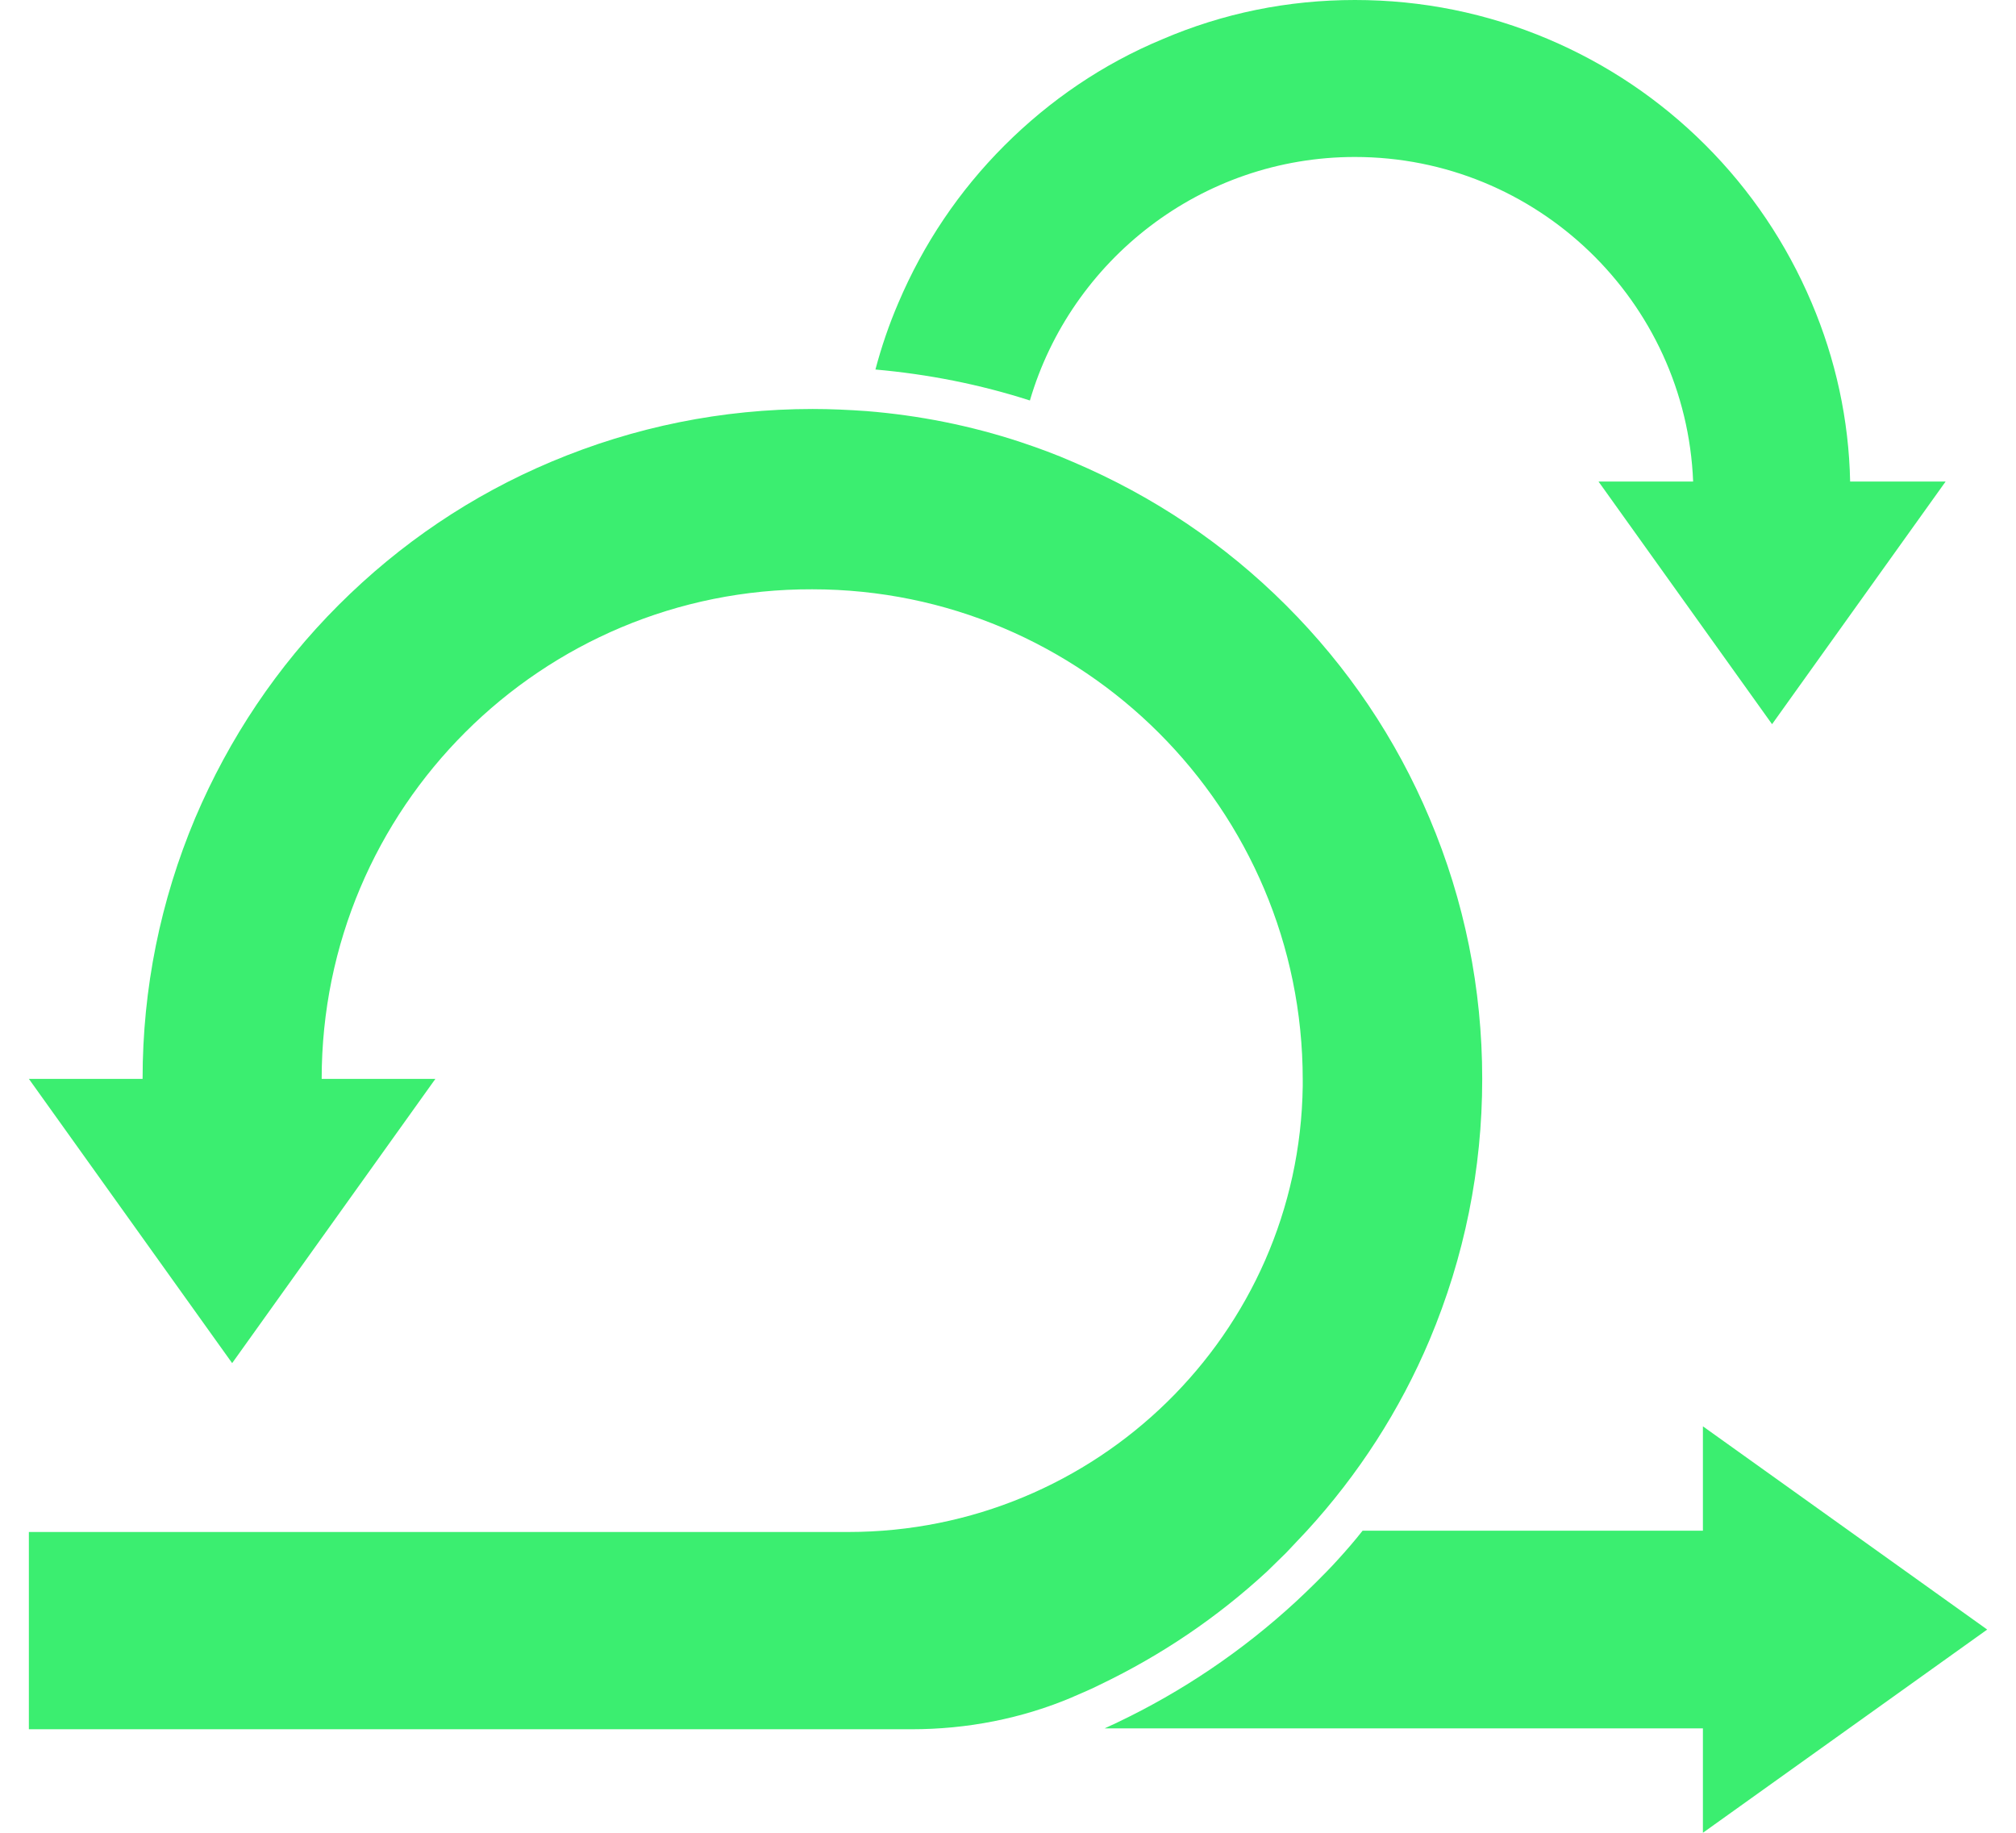
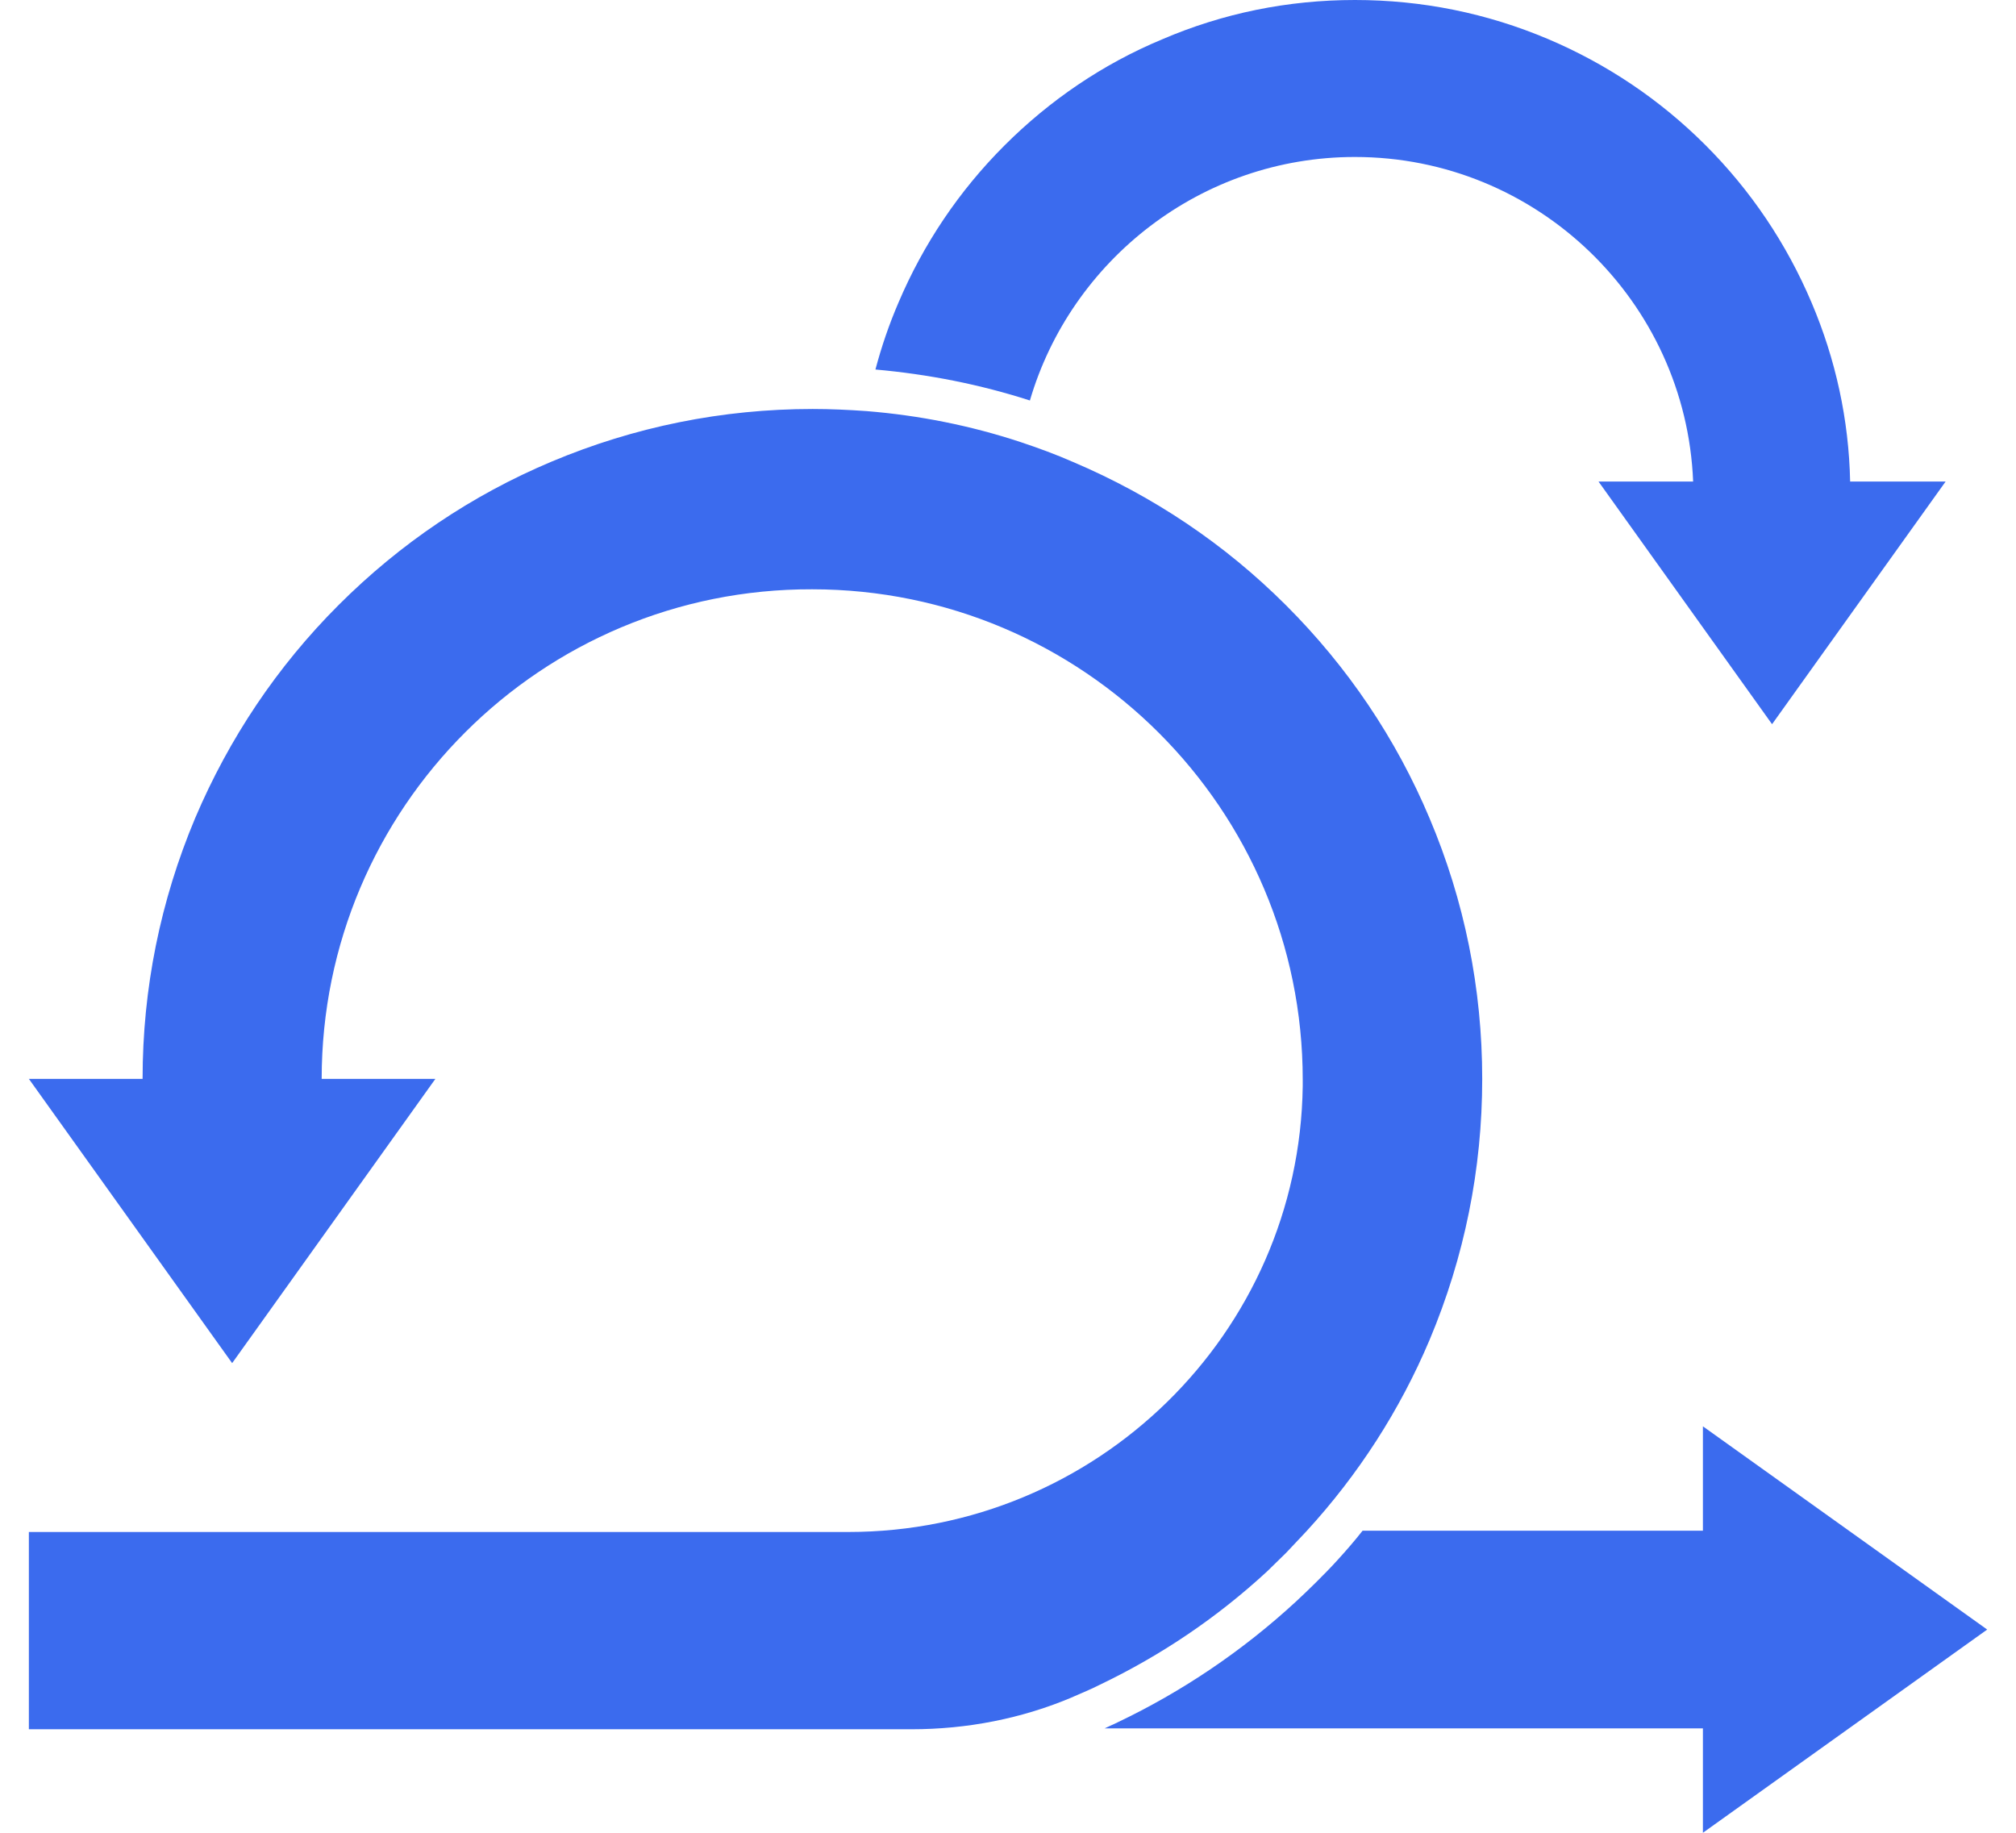
<svg xmlns="http://www.w3.org/2000/svg" width="66" height="60" viewBox="0 0 66 60" fill="none">
-   <path fill-rule="evenodd" clip-rule="evenodd" d="M63.696 15.764L58.014 23.708L52.332 15.764H55.43C55.194 9.861 50.318 5.139 44.358 5.139C39.329 5.139 35.064 8.514 33.717 13.111C32.078 12.583 30.383 12.25 28.66 12.097C28.855 11.361 29.105 10.625 29.41 9.917C30.23 7.986 31.397 6.25 32.883 4.764C34.37 3.278 36.106 2.097 38.037 1.292C40.038 0.431 42.163 0 44.358 0C46.553 0 48.678 0.431 50.679 1.278C52.61 2.097 54.346 3.264 55.833 4.75C57.319 6.236 58.486 7.972 59.306 9.903C60.097 11.764 60.528 13.736 60.57 15.764H63.696V15.764Z" fill="#3BEE70" />
-   <path fill-rule="evenodd" clip-rule="evenodd" d="M55.75 60V56.583H36.162C36.301 56.514 36.44 56.458 36.579 56.389C38.704 55.375 40.663 54.055 42.413 52.444C42.65 52.222 42.872 52.014 43.08 51.805C43.316 51.569 43.566 51.319 43.803 51.055C44.081 50.75 44.358 50.43 44.608 50.111H55.75V46.694L65.057 53.347L55.75 60Z" fill="#3BEE70" />
-   <path fill-rule="evenodd" clip-rule="evenodd" d="M48.525 35.319C48.525 38.278 47.942 41.153 46.803 43.861C45.83 46.167 44.469 48.278 42.774 50.125C42.551 50.361 42.329 50.597 42.107 50.833C41.899 51.042 41.69 51.236 41.482 51.444C39.843 52.958 38.009 54.194 36.008 55.153C35.731 55.292 35.439 55.417 35.147 55.542C35.133 55.542 35.133 55.556 35.119 55.556C33.452 56.264 31.66 56.611 29.84 56.611H0.945V50.153H27.771C35.883 50.153 42.538 43.667 42.649 35.556C42.649 35.486 42.649 35.417 42.649 35.347C42.649 26.486 35.453 19.292 26.59 19.292C17.727 19.264 10.531 26.445 10.531 35.319H14.254L7.6 44.625L0.945 35.319H4.668C4.668 32.361 5.252 29.486 6.391 26.778C7.502 24.167 9.072 21.82 11.086 19.806C13.101 17.792 15.448 16.208 18.06 15.111C20.769 13.972 23.645 13.389 26.604 13.389C27.201 13.389 27.785 13.417 28.368 13.458C30.09 13.597 31.771 13.931 33.411 14.472C33.994 14.667 34.564 14.875 35.133 15.125C37.745 16.236 40.093 17.806 42.107 19.82C44.121 21.833 45.705 24.181 46.803 26.792C47.942 29.486 48.525 32.361 48.525 35.319Z" fill="#3BEE70" />
+   <path fill-rule="evenodd" clip-rule="evenodd" d="M63.696 15.764L58.014 23.708L52.332 15.764H55.43C55.194 9.861 50.318 5.139 44.358 5.139C39.329 5.139 35.064 8.514 33.717 13.111C32.078 12.583 30.383 12.25 28.66 12.097C28.855 11.361 29.105 10.625 29.41 9.917C30.23 7.986 31.397 6.25 32.883 4.764C34.37 3.278 36.106 2.097 38.037 1.292C40.038 0.431 42.163 0 44.358 0C46.553 0 48.678 0.431 50.679 1.278C52.61 2.097 54.346 3.264 55.833 4.75C57.319 6.236 58.486 7.972 59.306 9.903C60.097 11.764 60.528 13.736 60.57 15.764H63.696V15.764Z" fill="#3B6BEE" />
+   <path fill-rule="evenodd" clip-rule="evenodd" d="M55.75 60V56.583H36.162C36.301 56.514 36.44 56.458 36.579 56.389C38.704 55.375 40.663 54.055 42.413 52.444C42.65 52.222 42.872 52.014 43.08 51.805C43.316 51.569 43.566 51.319 43.803 51.055C44.081 50.75 44.358 50.43 44.608 50.111H55.75V46.694L65.057 53.347L55.75 60Z" fill="#3B6BEE" />
+   <path fill-rule="evenodd" clip-rule="evenodd" d="M48.525 35.319C48.525 38.278 47.942 41.153 46.803 43.861C45.83 46.167 44.469 48.278 42.774 50.125C42.551 50.361 42.329 50.597 42.107 50.833C41.899 51.042 41.69 51.236 41.482 51.444C39.843 52.958 38.009 54.194 36.008 55.153C35.731 55.292 35.439 55.417 35.147 55.542C35.133 55.542 35.133 55.556 35.119 55.556C33.452 56.264 31.66 56.611 29.84 56.611H0.945V50.153H27.771C35.883 50.153 42.538 43.667 42.649 35.556C42.649 35.486 42.649 35.417 42.649 35.347C42.649 26.486 35.453 19.292 26.59 19.292C17.727 19.264 10.531 26.445 10.531 35.319H14.254L7.6 44.625L0.945 35.319H4.668C4.668 32.361 5.252 29.486 6.391 26.778C7.502 24.167 9.072 21.82 11.086 19.806C13.101 17.792 15.448 16.208 18.06 15.111C20.769 13.972 23.645 13.389 26.604 13.389C27.201 13.389 27.785 13.417 28.368 13.458C30.09 13.597 31.771 13.931 33.411 14.472C33.994 14.667 34.564 14.875 35.133 15.125C37.745 16.236 40.093 17.806 42.107 19.82C44.121 21.833 45.705 24.181 46.803 26.792C47.942 29.486 48.525 32.361 48.525 35.319Z" fill="#3B6BEE" />
</svg>
